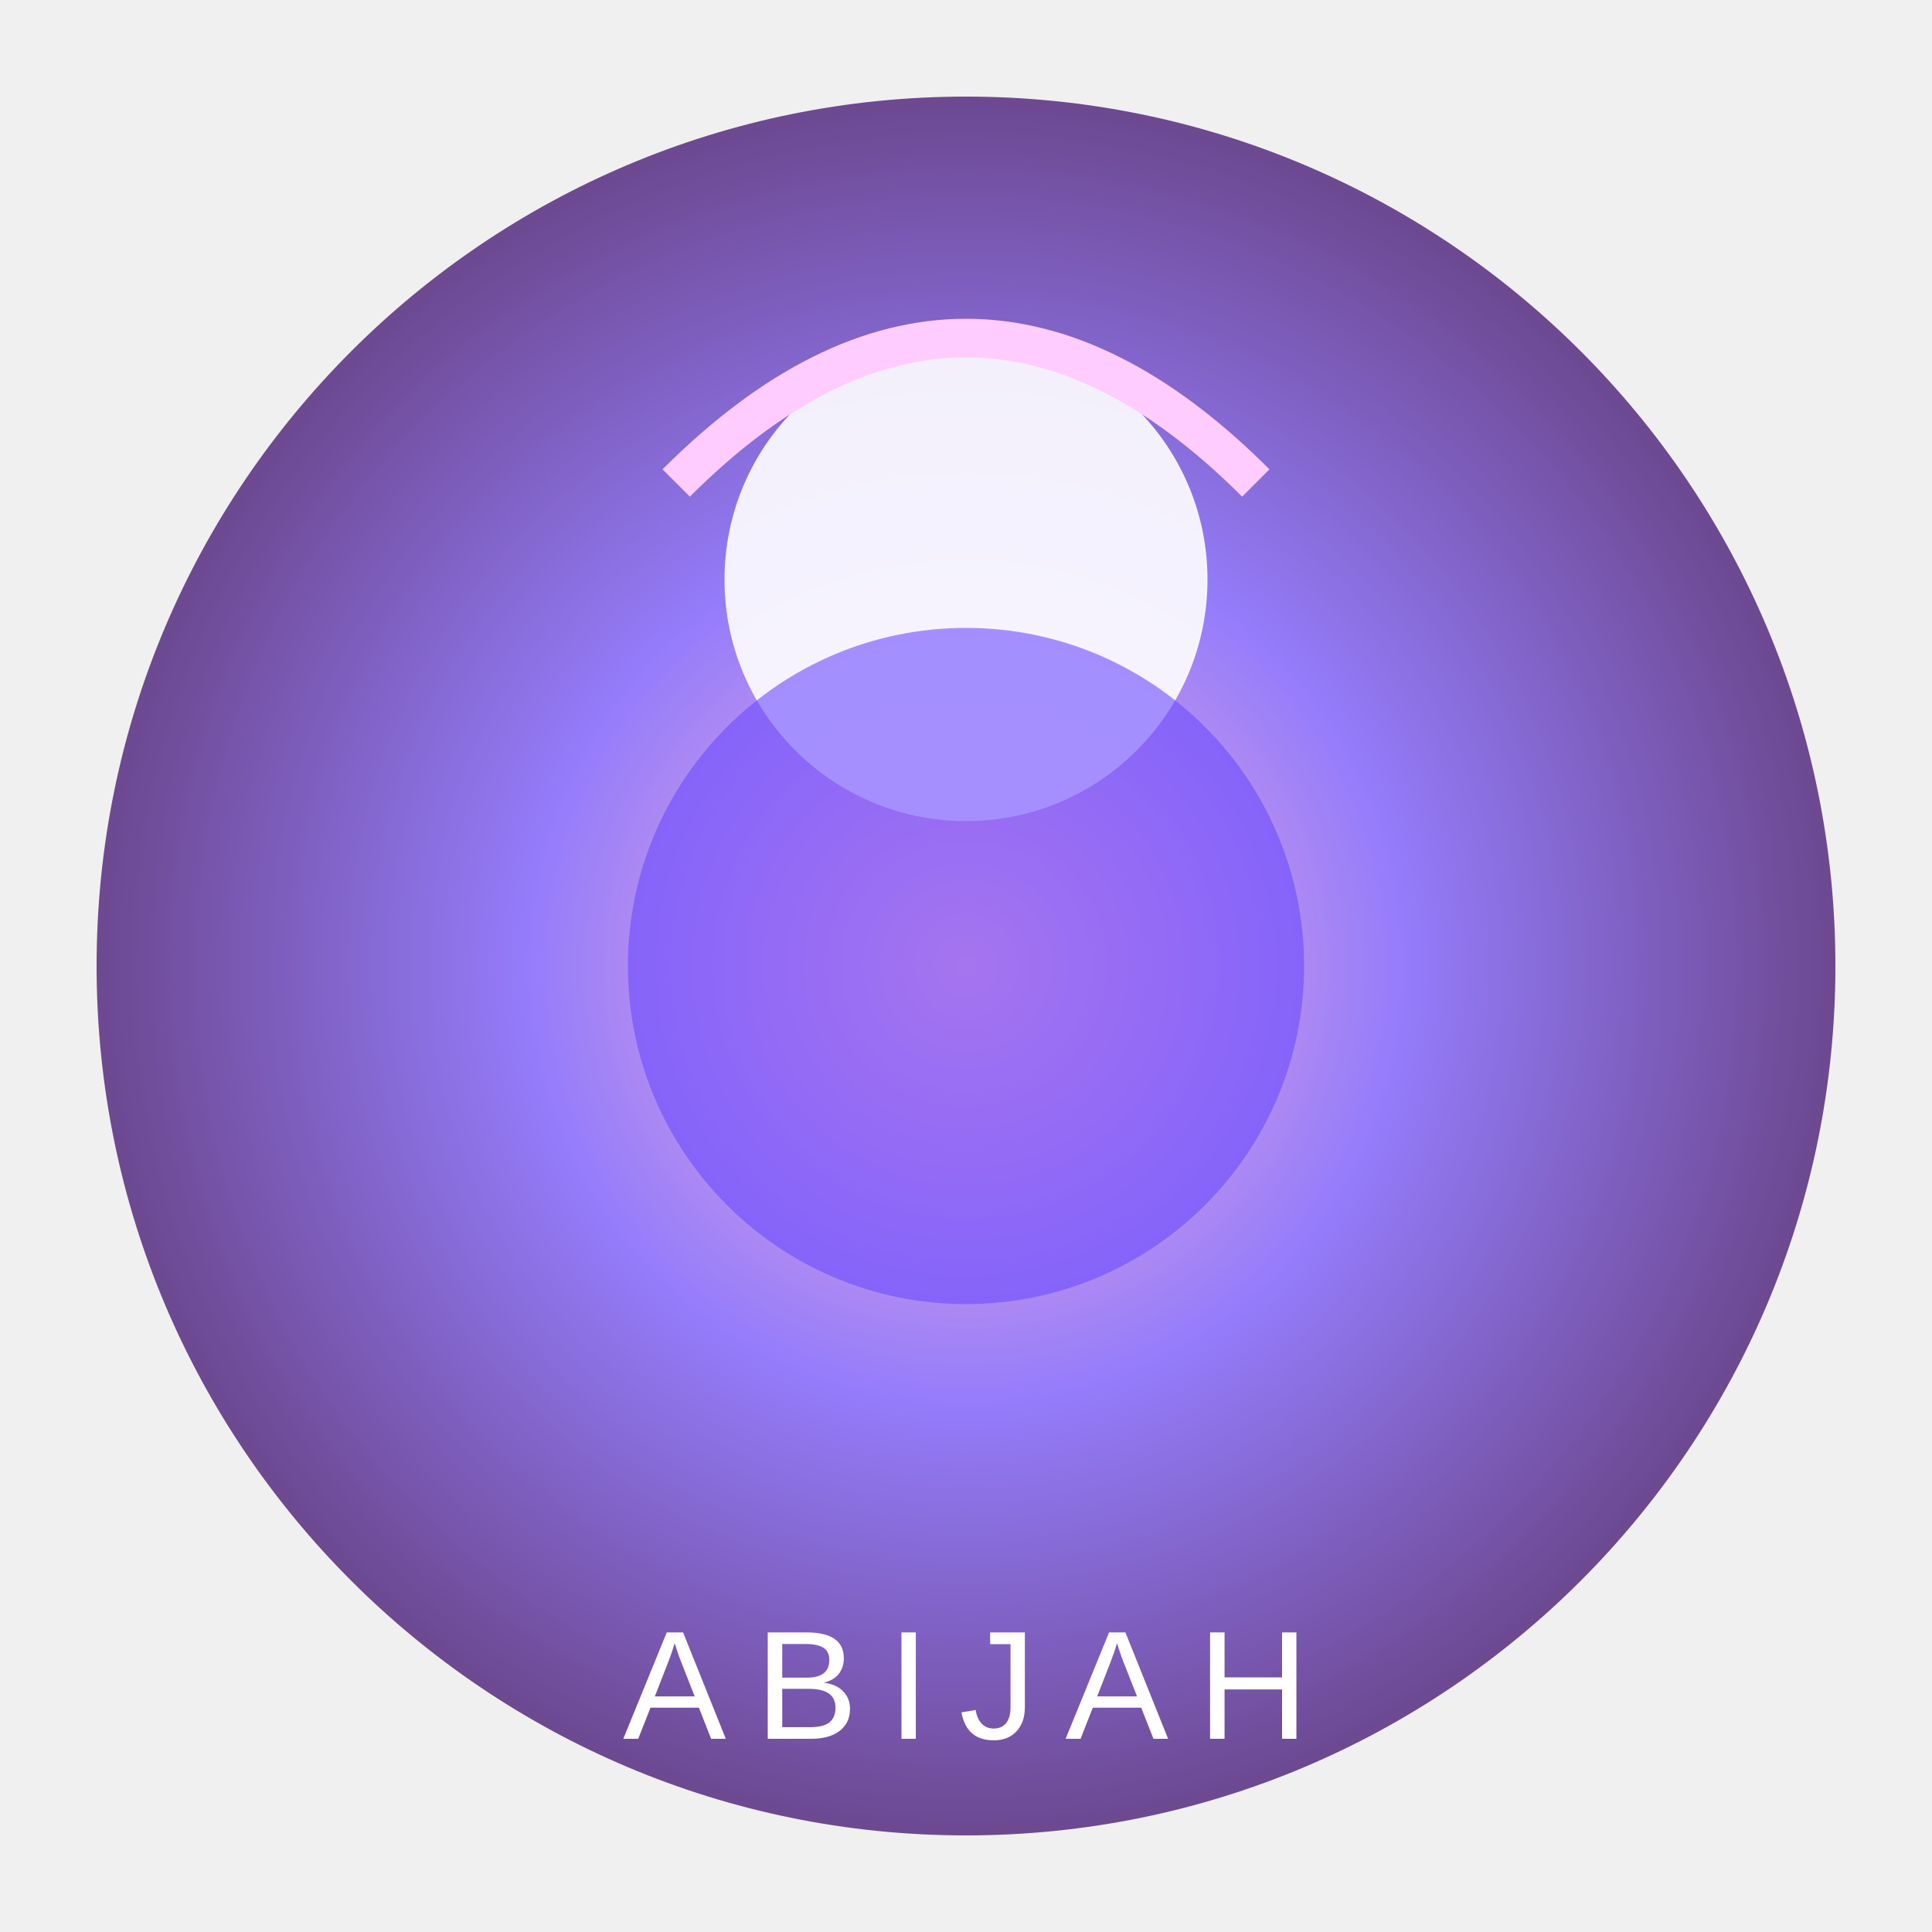
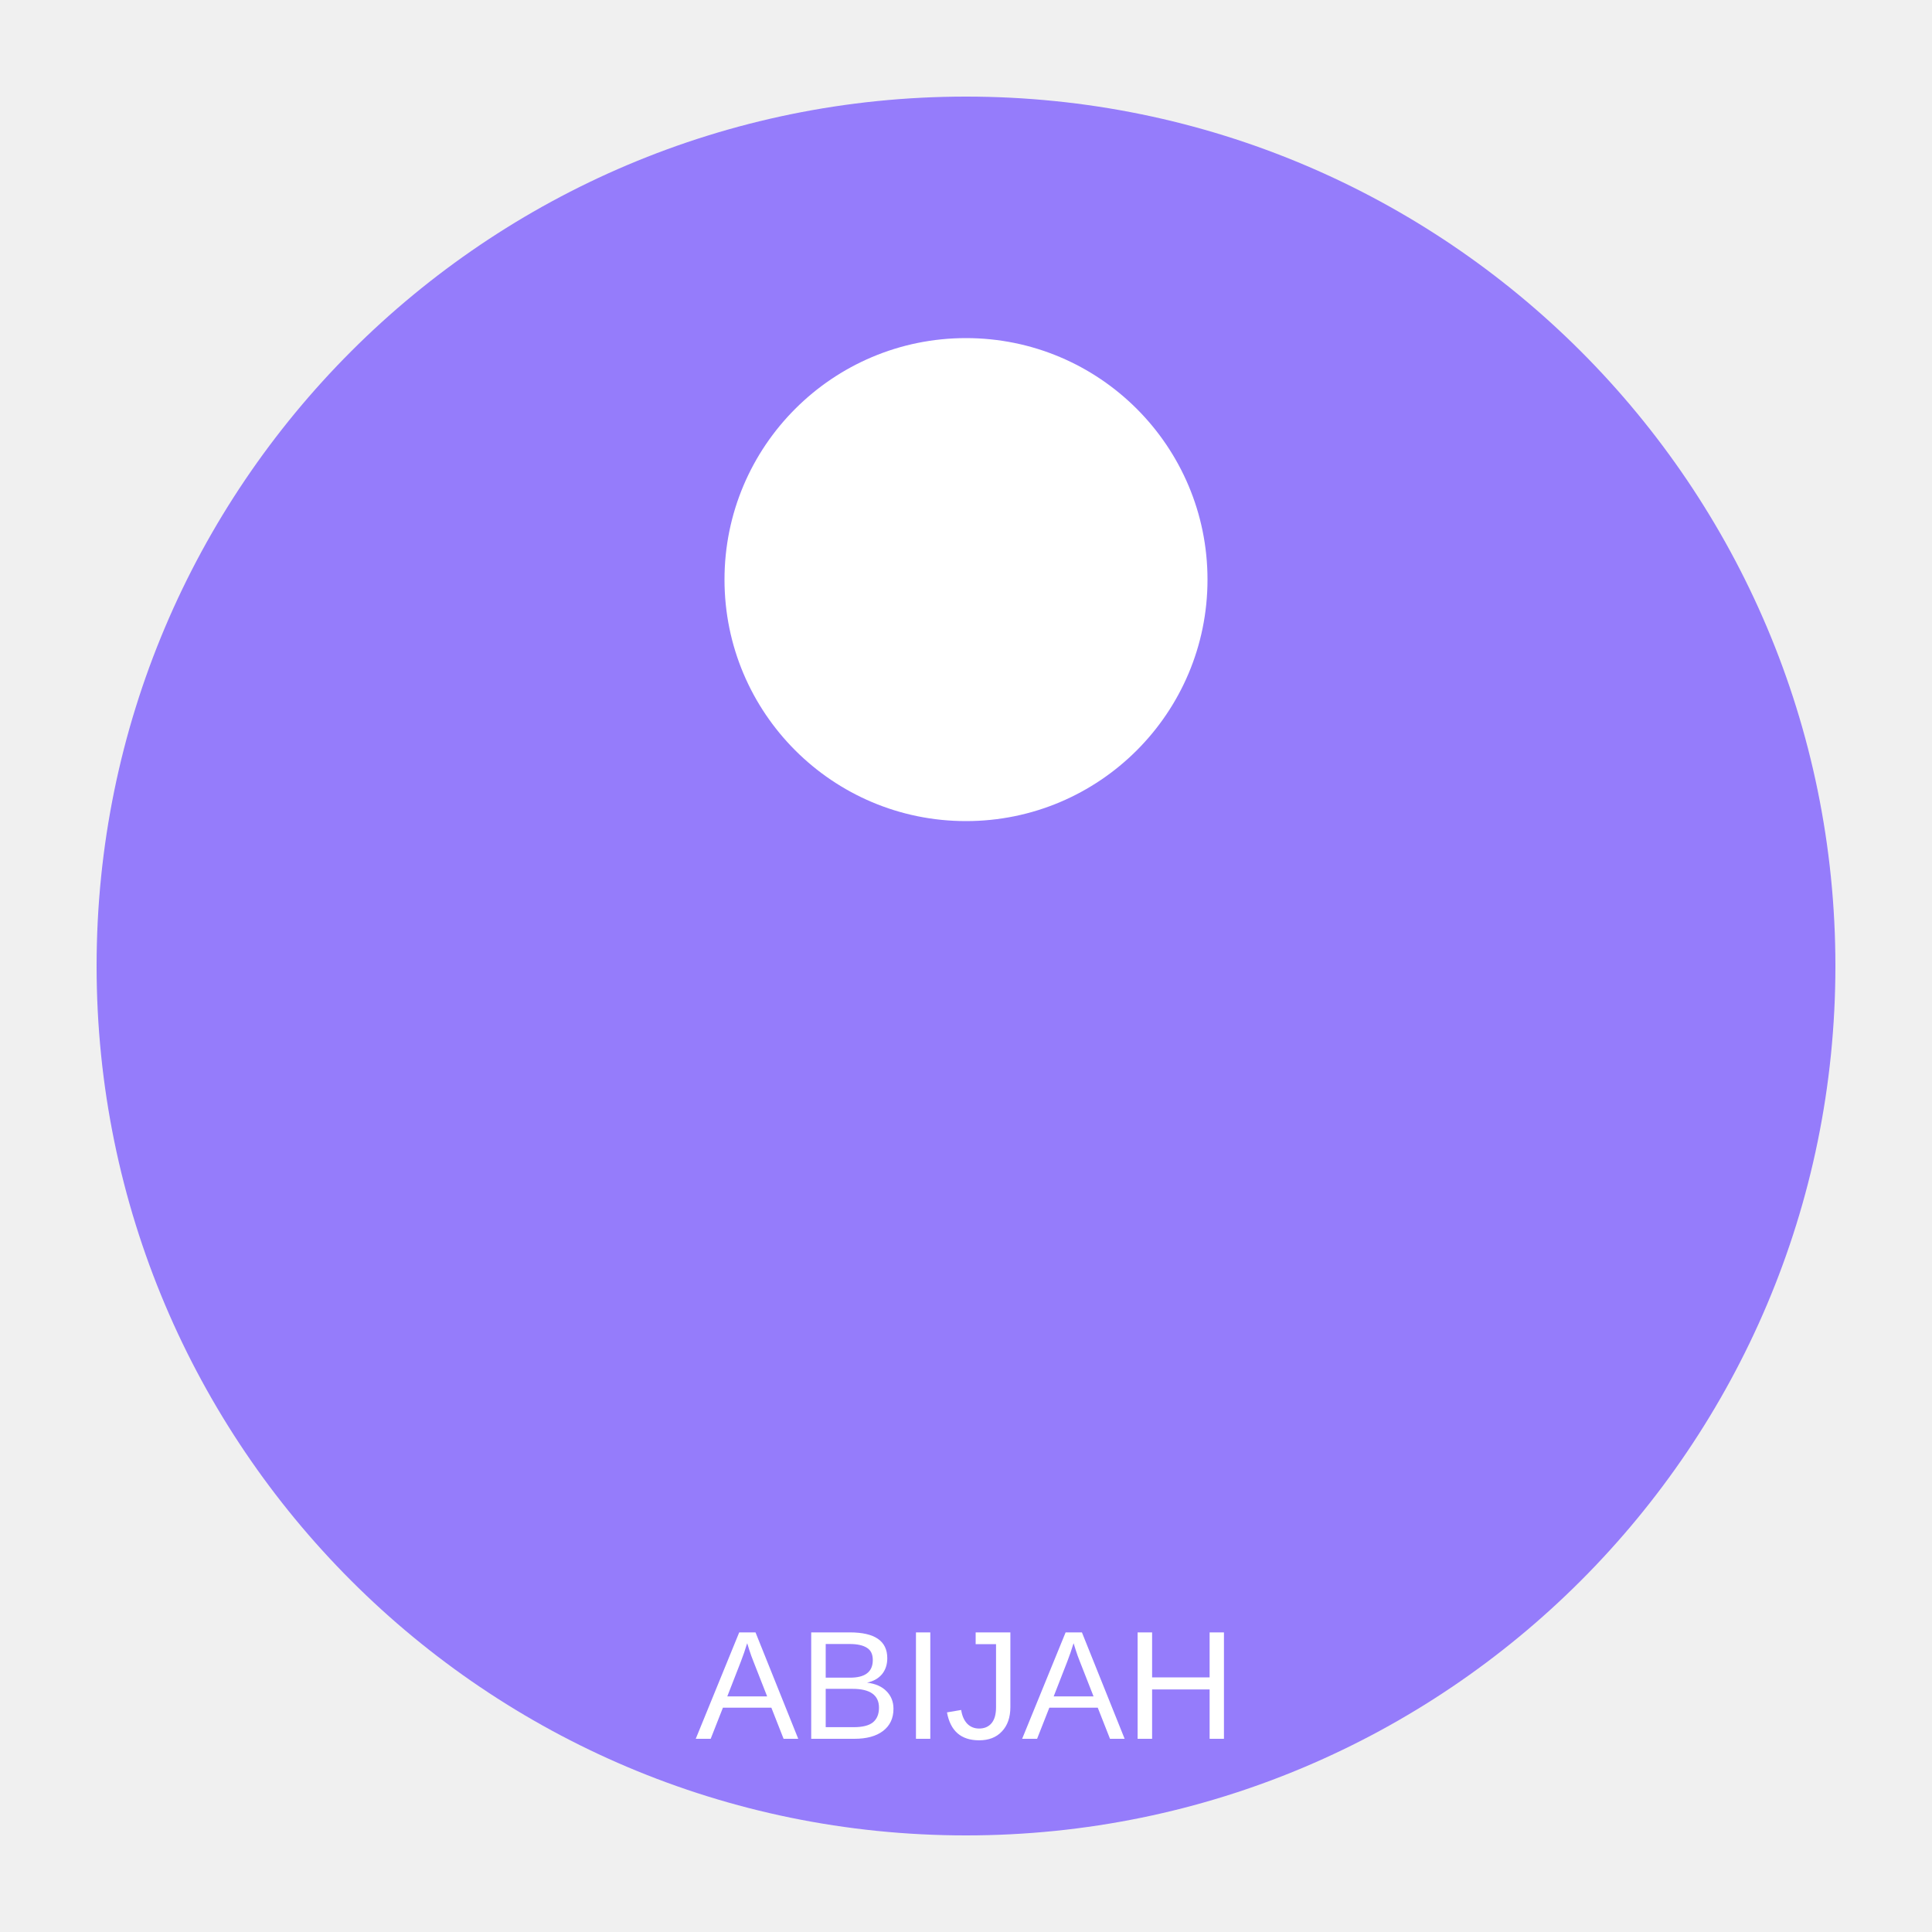
<svg xmlns="http://www.w3.org/2000/svg" viewBox="0 0 200 200">
-   <defs>
-     <radialGradient id="g" cx="50%" cy="50%" r="50%">
-       <stop offset="0%" stop-color="#ff99cc" />
-       <stop offset="50%" stop-color="#6d4aff" />
-       <stop offset="100%" stop-color="#330066" />
-     </radialGradient>
-   </defs>
-   <circle cx="100" cy="100" r="90" fill="url(#g)" opacity="0.7" />
-   <circle cx="100" cy="60" r="25" fill="#fff" opacity="0.9" />
-   <path d="M70 50 Q100 20 130 50" stroke="#ffccff" stroke-width="4" fill="none" />
-   <circle cx="100" cy="100" r="35" fill="rgba(109,76,255,0.6)" />
-   <text x="100" y="180" font-family="Arial" font-size="16" fill="#fff" text-anchor="middle" letter-spacing="3">ABIJAH</text>
+   <circle cx="100" cy="100" r="90" fill="#6d4aff" opacity="0.7" />
+   <circle cx="100" cy="60" r="25" fill="#fff" />
+   <text x="100" y="180" font-family="Arial" font-size="16" fill="#fff" text-anchor="middle">ABIJAH</text>
</svg>
